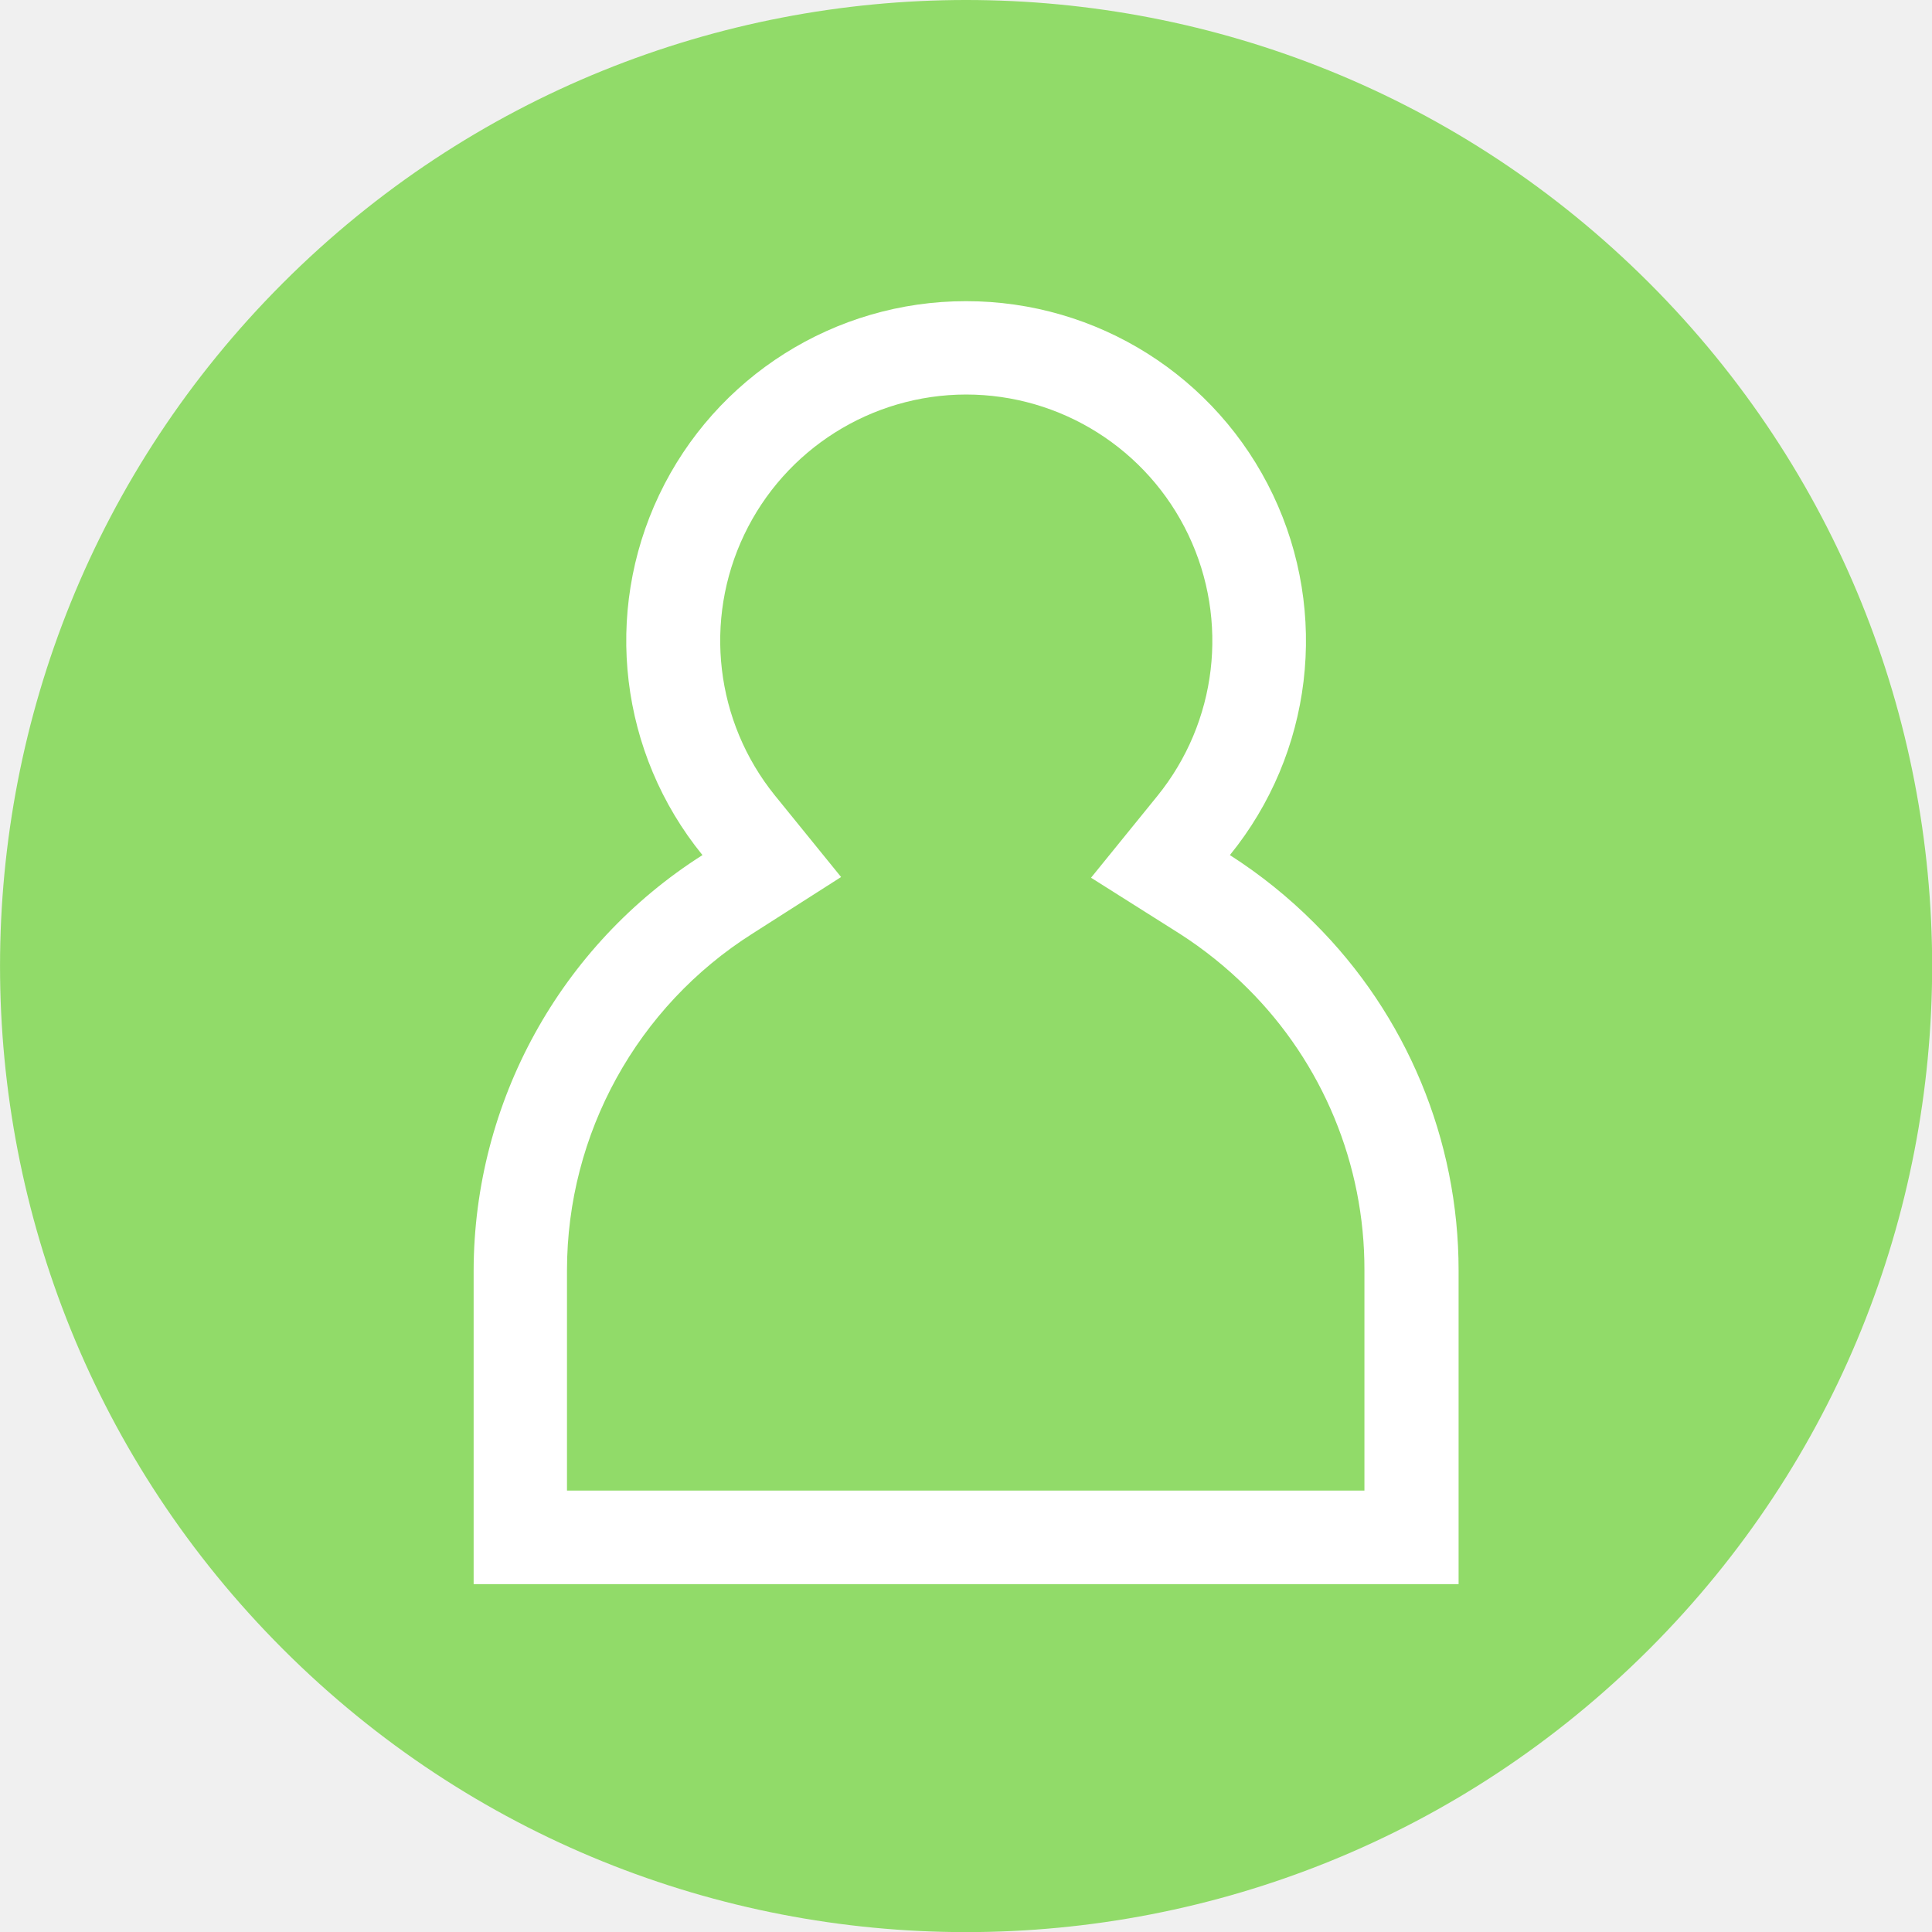
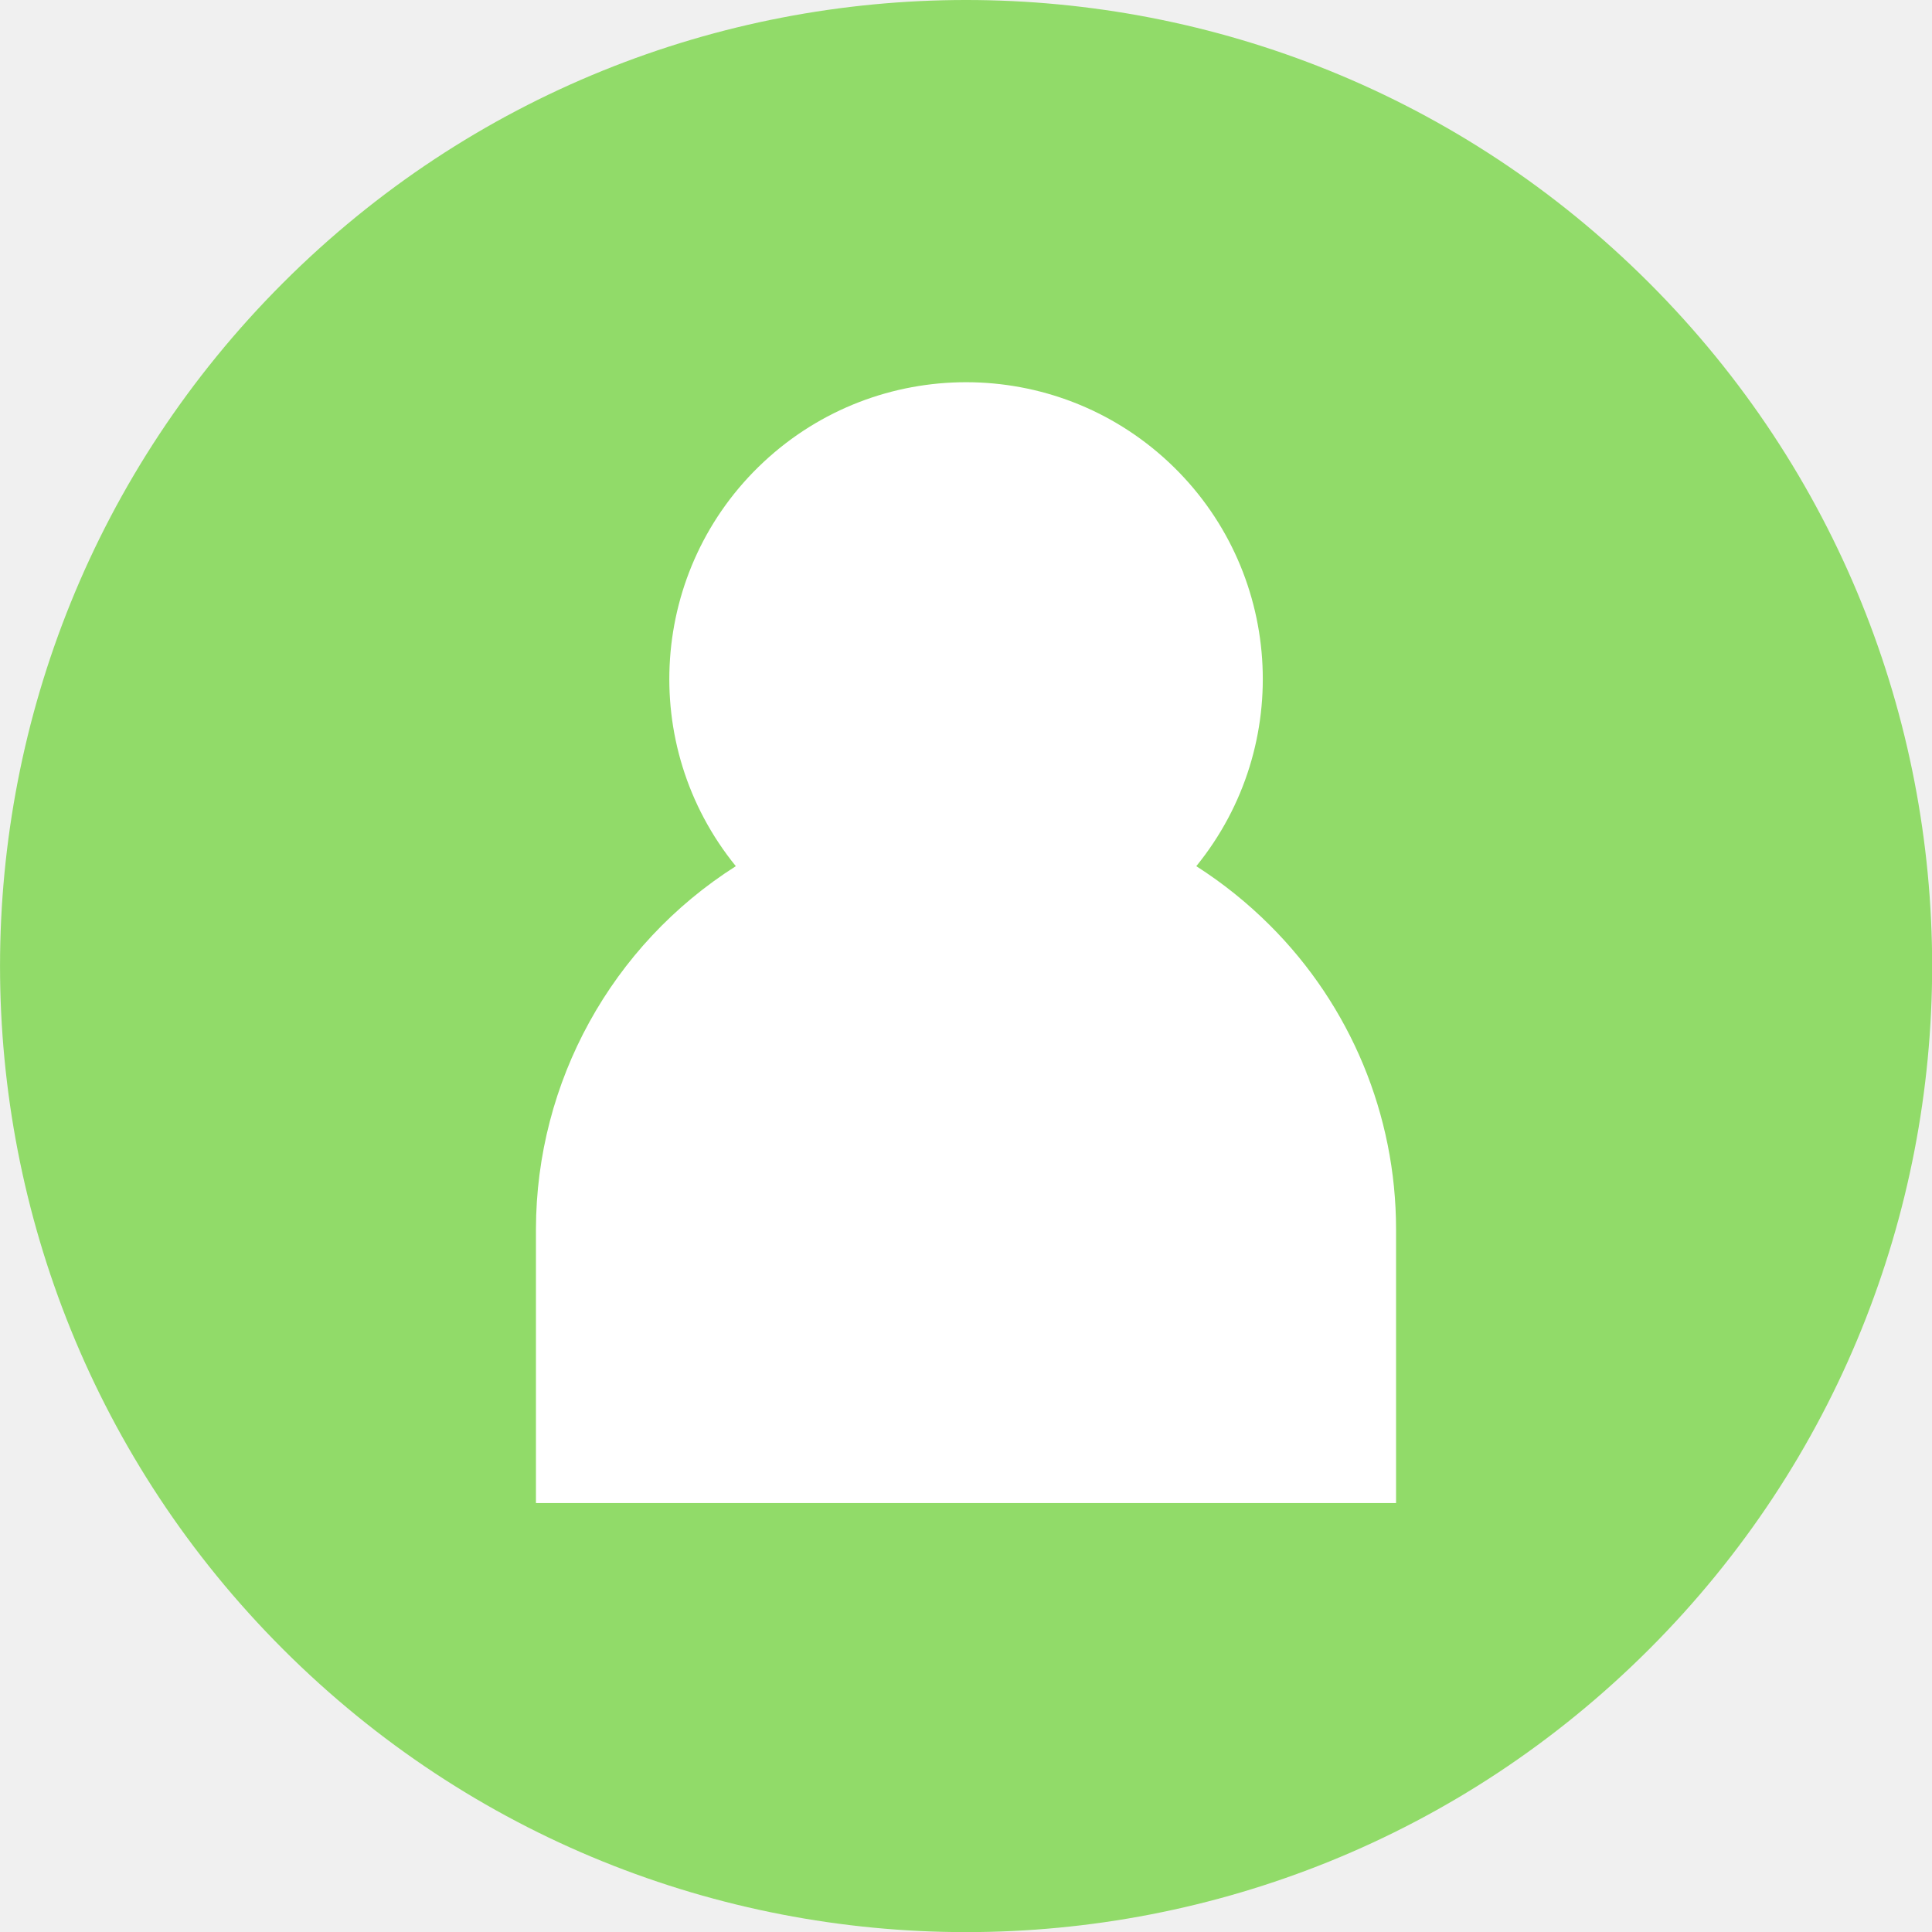
<svg xmlns="http://www.w3.org/2000/svg" viewBox="0 0 165.57 165.57">
  <defs>
    <style>.cls-1{fill:#91db69;}.cls-2{fill:#fff;}</style>
  </defs>
  <g id="Layer_2" data-name="Layer 2">
    <g id="Layer_1-2" data-name="Layer 1">
      <g id="Simple">
        <g id="circle">
          <circle class="cls-1" cx="82.79" cy="82.79" r="82.79" transform="translate(-34.29 82.79) rotate(-45)" />
        </g>
-         <g id="person">
-           <path class="cls-1" d="M44.59,131.76V108.88A38.13,38.13,0,0,1,62.35,76.65l3.79-2.42L63.3,70.75a25.11,25.11,0,1,1,39,0l-2.84,3.48,3.78,2.42A38.43,38.43,0,0,1,121,108.88v22.88Z" />
-           <path class="cls-2" d="M82.79,33.81A21.11,21.11,0,0,1,99.18,68.22l-5.68,7L101.07,80a35,35,0,0,1,5.86,4.71,33.94,33.94,0,0,1,10,24.15v18.88H48.59V108.88A34.17,34.17,0,0,1,64.5,80l7.58-4.84-5.68-7A21.1,21.1,0,0,1,82.79,33.81m0-8A29.1,29.1,0,0,0,60.2,73.28a42.29,42.29,0,0,0-19.61,35.6v26.88H125V108.88a42,42,0,0,0-12.39-29.8,42.82,42.82,0,0,0-7.21-5.8A29.11,29.11,0,0,0,82.79,25.81Z" />
-         </g>
+         <path id="person" class="cls-2" d="M119.64,105.33v23.48H45.93V105.33a36.92,36.92,0,0,1,17.13-31.1,25.43,25.43,0,1,1,39.46,0,37.47,37.47,0,0,1,6.3,5.06A36.77,36.77,0,0,1,119.64,105.33Z" />
      </g>
    </g>
  </g>
</svg>
